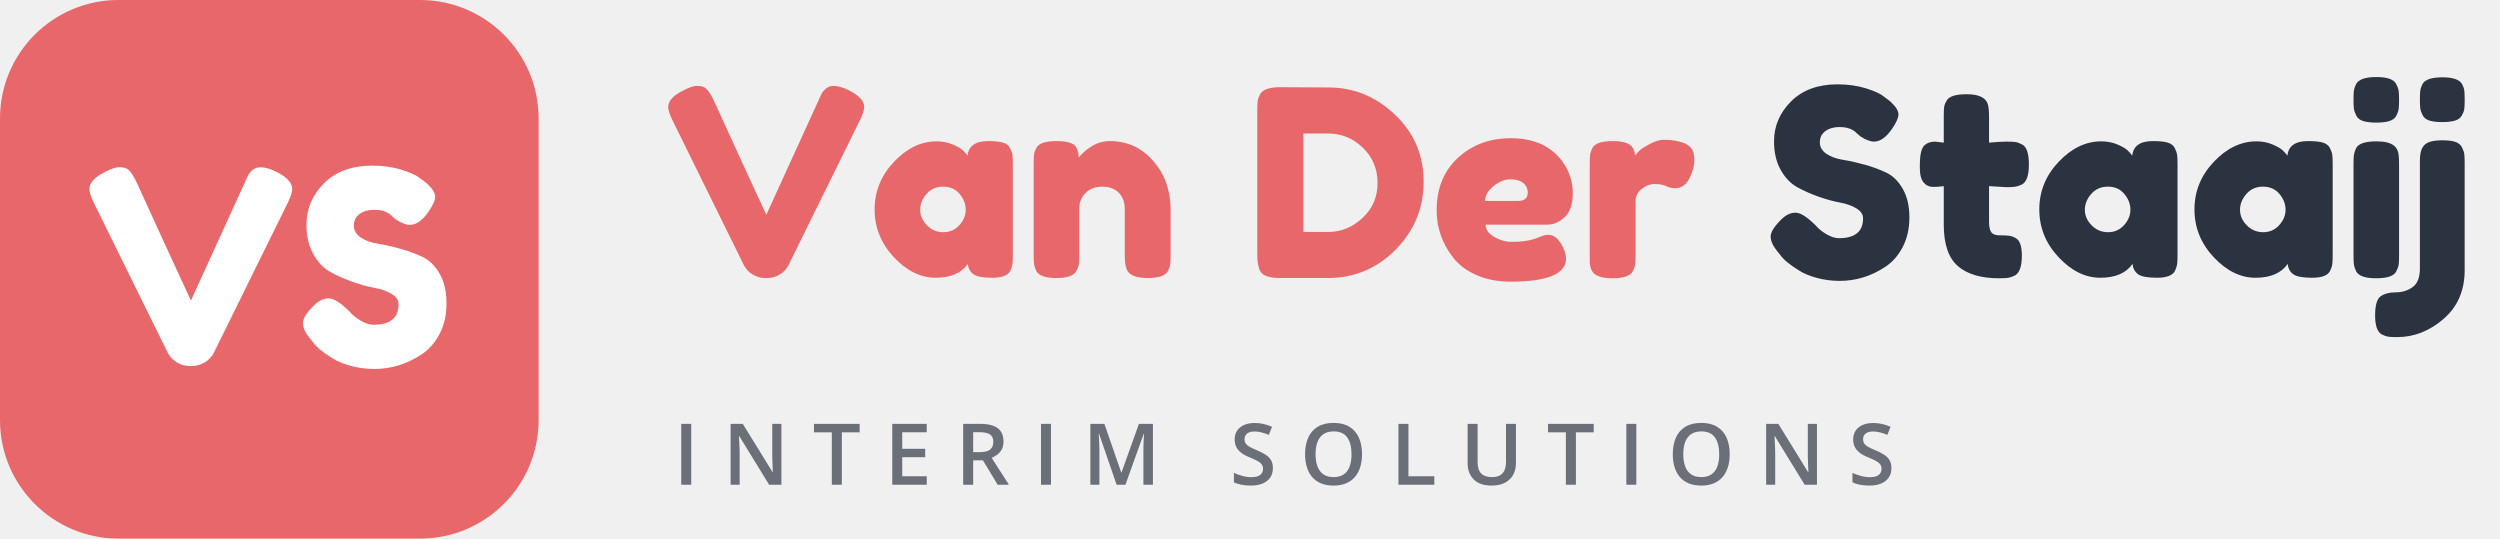
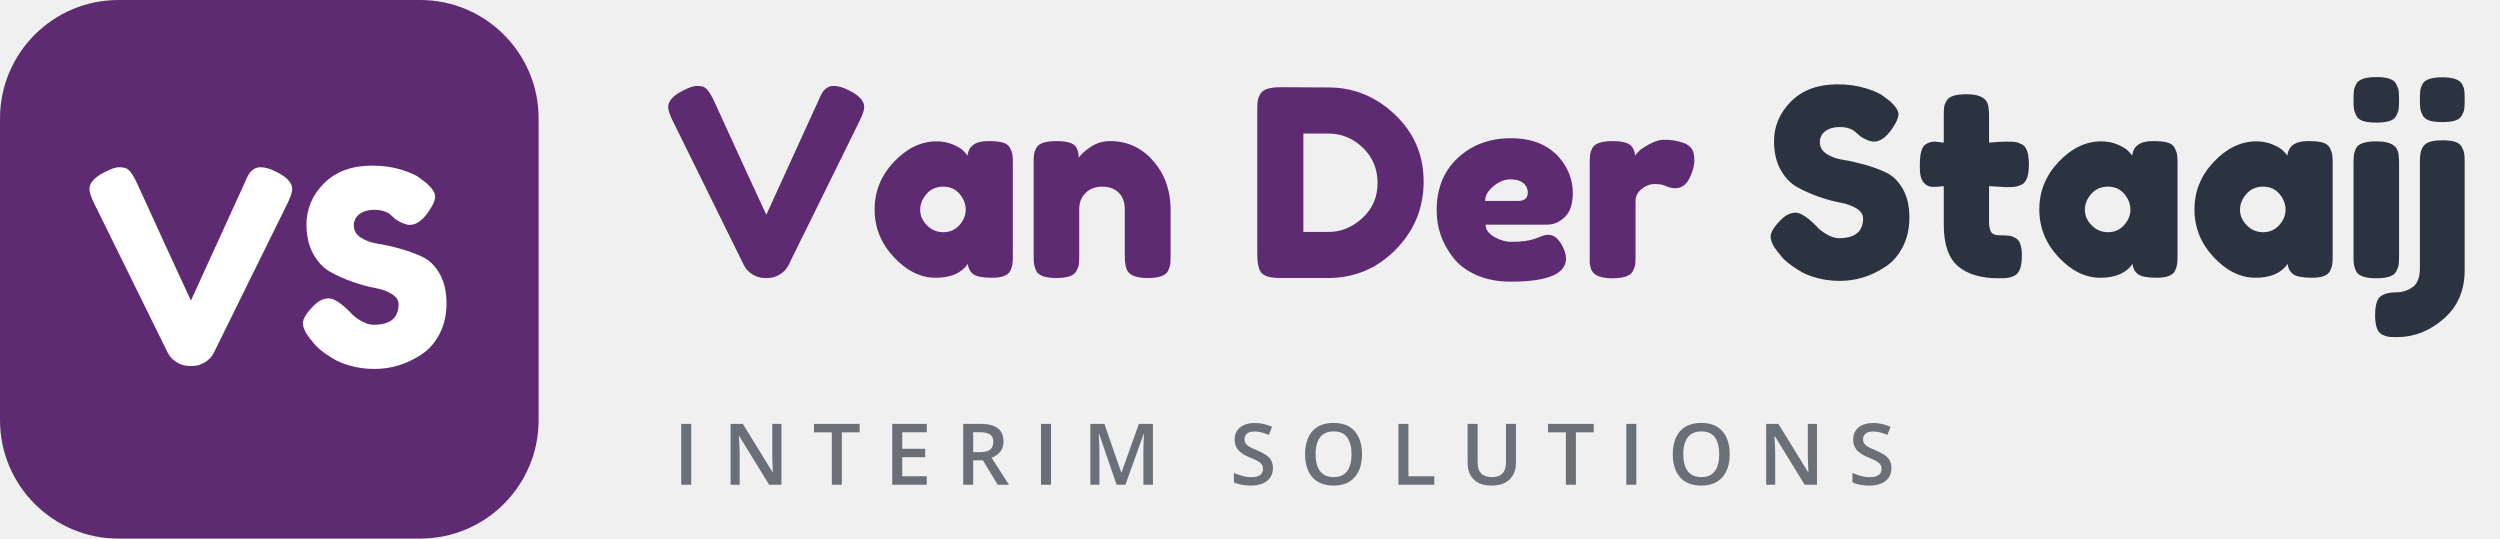
<svg xmlns="http://www.w3.org/2000/svg" viewBox="0 0 557 120" width="557" height="120">
-   <rect x="0" y="0" width="120" height="120" rx="26.4" fill="#e8676b" />
+   <rect x="0" y="0" width="120" height="120" rx="26.4" fill="#5e2b72" />
  <path transform="translate(19.02,81.6)" d="M42.54 -43.32Q46.08 -41.58 46.08 -39.48Q46.08 -38.52 45.18 -36.6L28.62 -3.0Q27.96 -1.68 26.61 -0.87Q25.26 -0.06 23.82 -0.06H23.22Q21.72 -0.06 20.37 -0.87Q19.02 -1.68 18.36 -3.0L1.8 -36.6Q0.9 -38.52 0.9 -39.48Q0.9 -41.58 4.44 -43.32Q6.42 -44.34 7.47 -44.34Q8.52 -44.34 9.06 -44.1Q9.6 -43.86 10.08 -43.26Q10.62 -42.54 11.07 -41.67Q11.52 -40.8 13.38 -36.69Q15.24 -32.58 17.37 -27.96Q19.5 -23.34 21.39 -19.23Q23.28 -15.12 23.52 -14.64L35.52 -40.92Q36.0 -42.06 36.36 -42.72Q37.44 -44.34 39.0 -44.34Q40.56 -44.34 42.54 -43.32Z M50.04 -6.18Q48.48 -8.1 48.48 -9.63Q48.48 -11.16 51.06 -13.68Q52.56 -15.12 54.24 -15.12Q55.92 -15.12 58.92 -12.12Q59.76 -11.1 61.32 -10.17Q62.88 -9.24 64.2 -9.24Q69.78 -9.24 69.78 -13.8Q69.78 -15.18 68.25 -16.11Q66.72 -17.04 64.44 -17.46Q62.16 -17.88 59.52 -18.81Q56.88 -19.74 54.6 -21.0Q52.32 -22.26 50.79 -24.99Q49.26 -27.72 49.26 -31.56Q49.26 -36.84 53.19 -40.77Q57.12 -44.7 63.9 -44.7Q67.5 -44.7 70.47 -43.77Q73.44 -42.84 74.58 -41.88L76.08 -40.74Q77.94 -39.0 77.94 -37.8Q77.94 -36.6 76.5 -34.5Q74.46 -31.5 72.3 -31.5Q71.04 -31.5 69.18 -32.7Q69.0 -32.82 68.49 -33.3Q67.98 -33.78 67.56 -34.08Q66.3 -34.86 64.35 -34.86Q62.4 -34.86 61.11 -33.93Q59.82 -33.0 59.82 -31.35Q59.82 -29.7 61.35 -28.68Q62.88 -27.66 65.16 -27.3Q67.44 -26.94 70.14 -26.19Q72.84 -25.44 75.12 -24.36Q77.4 -23.28 78.93 -20.61Q80.46 -17.94 80.46 -14.04Q80.46 -10.14 78.9 -7.17Q77.34 -4.2 74.82 -2.58Q69.96 0.6 64.44 0.6Q61.62 0.6 59.1 -0.09Q56.58 -0.78 55.02 -1.8Q51.84 -3.72 50.58 -5.52Z" fill="#fff" />
-   <path d="M189.122 20.124Q192.544 21.806 192.544 23.836Q192.544 24.764 191.674 26.62L175.666 59.1Q175.028 60.376 173.723 61.159Q172.418 61.942 171.026 61.942H170.446Q168.996 61.942 167.691 61.159Q166.386 60.376 165.748 59.1L149.74 26.62Q148.87 24.764 148.87 23.836Q148.87 21.806 152.292 20.124Q154.206 19.138 155.221 19.138Q156.236 19.138 156.758 19.37Q157.28 19.602 157.744 20.182Q158.266 20.878 158.701 21.719Q159.136 22.56 160.934 26.533Q162.732 30.506 164.791 34.972Q166.85 39.438 168.677 43.411Q170.504 47.384 170.736 47.848L182.336 22.444Q182.8 21.342 183.148 20.704Q184.192 19.138 185.7 19.138Q187.208 19.138 189.122 20.124Z M215.57 34.682Q215.918 31.434 220.152 31.434Q222.414 31.434 223.516 31.782Q224.618 32.13 225.053 33.0Q225.488 33.87 225.575 34.537Q225.662 35.204 225.662 36.538V56.838Q225.662 58.172 225.575 58.839Q225.488 59.506 225.082 60.376Q224.27 61.884 221.109 61.884Q217.948 61.884 216.875 61.101Q215.802 60.318 215.628 58.81Q213.482 61.884 208.465 61.884Q203.448 61.884 199.156 57.302Q194.864 52.72 194.864 46.659Q194.864 40.598 199.185 36.045Q203.506 31.492 208.668 31.492Q210.64 31.492 212.264 32.188Q213.888 32.884 214.526 33.493Q215.164 34.102 215.57 34.682ZM205.014 46.746Q205.014 48.66 206.522 50.197Q208.03 51.734 210.176 51.734Q212.322 51.734 213.743 50.168Q215.164 48.602 215.164 46.717Q215.164 44.832 213.801 43.208Q212.438 41.584 210.147 41.584Q207.856 41.584 206.435 43.208Q205.014 44.832 205.014 46.746Z M247.296 31.434Q253.096 31.434 256.953 35.871Q260.81 40.308 260.81 46.688V56.896Q260.81 58.23 260.723 58.897Q260.636 59.564 260.23 60.376Q259.418 61.942 255.706 61.942Q251.588 61.942 250.95 59.796Q250.602 58.81 250.602 56.838V46.63Q250.602 44.252 249.239 42.918Q247.876 41.584 245.585 41.584Q243.294 41.584 241.873 42.976Q240.452 44.368 240.452 46.63V56.896Q240.452 58.23 240.365 58.897Q240.278 59.564 239.814 60.376Q239.06 61.942 235.348 61.942Q231.694 61.942 230.882 60.376Q230.476 59.506 230.389 58.839Q230.302 58.172 230.302 56.838V36.306Q230.302 35.03 230.389 34.363Q230.476 33.696 230.94 32.884Q231.752 31.434 235.406 31.434Q238.944 31.434 239.756 32.768Q240.336 33.754 240.336 35.146Q240.568 34.74 241.38 33.986Q242.192 33.232 242.946 32.768Q244.918 31.434 247.296 31.434Z  M285.286 19.428 296.016 19.486Q304.426 19.486 310.806 25.547Q317.186 31.608 317.186 40.453Q317.186 49.298 310.951 55.62Q304.716 61.942 295.842 61.942H285.228Q281.69 61.942 280.82 60.492Q280.124 59.274 280.124 56.78V24.532Q280.124 23.14 280.211 22.502Q280.298 21.864 280.762 20.994Q281.574 19.428 285.286 19.428ZM295.958 29.752H290.39V51.676H296.016Q300.192 51.676 303.556 48.573Q306.92 45.47 306.92 40.772Q306.92 36.074 303.643 32.913Q300.366 29.752 295.958 29.752Z M344.736 50.052H330.99Q330.99 51.676 332.904 52.778Q334.818 53.88 336.732 53.88Q340.096 53.88 342.01 53.184L342.648 52.952Q344.04 52.314 344.968 52.314Q346.824 52.314 348.158 54.924Q348.912 56.49 348.912 57.592Q348.912 62.754 336.558 62.754Q332.266 62.754 328.931 61.275Q325.596 59.796 323.74 57.36Q320.086 52.662 320.086 46.862Q320.086 39.554 324.813 35.175Q329.54 30.796 336.616 30.796Q344.678 30.796 348.448 36.48Q350.42 39.496 350.42 43.063Q350.42 46.63 348.651 48.341Q346.882 50.052 344.736 50.052ZM338.182 44.774Q340.386 44.774 340.386 42.918Q340.386 41.584 339.371 40.772Q338.356 39.96 336.471 39.96Q334.586 39.96 332.73 41.497Q330.874 43.034 330.874 44.774Z M373.214 41.932Q372.17 41.932 371.213 41.468Q370.256 41.004 368.69 41.004Q367.124 41.004 365.761 42.106Q364.398 43.208 364.398 44.774V56.954Q364.398 58.288 364.311 58.955Q364.224 59.622 363.76 60.492Q362.89 62.0 359.236 62.0Q356.452 62.0 355.234 61.014Q354.306 60.202 354.19 58.52Q354.19 57.94 354.19 56.838V36.48Q354.19 35.146 354.277 34.479Q354.364 33.812 354.77 33.0Q355.582 31.434 359.294 31.434Q362.774 31.434 363.644 32.768Q364.282 33.696 364.282 34.682Q364.572 34.276 365.123 33.696Q365.674 33.116 367.472 32.13Q369.27 31.144 370.633 31.144Q371.996 31.144 372.924 31.289Q373.852 31.434 374.954 31.782Q376.056 32.13 376.781 32.971Q377.506 33.812 377.506 35.668Q377.506 37.524 376.404 39.728Q375.302 41.932 373.214 41.932Z " fill="#e8676b" />
+   <path d="M189.122 20.124Q192.544 21.806 192.544 23.836Q192.544 24.764 191.674 26.62L175.666 59.1Q175.028 60.376 173.723 61.159Q172.418 61.942 171.026 61.942H170.446Q168.996 61.942 167.691 61.159Q166.386 60.376 165.748 59.1L149.74 26.62Q148.87 24.764 148.87 23.836Q148.87 21.806 152.292 20.124Q154.206 19.138 155.221 19.138Q156.236 19.138 156.758 19.37Q157.28 19.602 157.744 20.182Q158.266 20.878 158.701 21.719Q159.136 22.56 160.934 26.533Q162.732 30.506 164.791 34.972Q166.85 39.438 168.677 43.411Q170.504 47.384 170.736 47.848L182.336 22.444Q182.8 21.342 183.148 20.704Q184.192 19.138 185.7 19.138Q187.208 19.138 189.122 20.124Z M215.57 34.682Q215.918 31.434 220.152 31.434Q222.414 31.434 223.516 31.782Q224.618 32.13 225.053 33.0Q225.488 33.87 225.575 34.537Q225.662 35.204 225.662 36.538V56.838Q225.662 58.172 225.575 58.839Q225.488 59.506 225.082 60.376Q224.27 61.884 221.109 61.884Q217.948 61.884 216.875 61.101Q215.802 60.318 215.628 58.81Q213.482 61.884 208.465 61.884Q203.448 61.884 199.156 57.302Q194.864 52.72 194.864 46.659Q194.864 40.598 199.185 36.045Q203.506 31.492 208.668 31.492Q210.64 31.492 212.264 32.188Q213.888 32.884 214.526 33.493Q215.164 34.102 215.57 34.682ZM205.014 46.746Q205.014 48.66 206.522 50.197Q208.03 51.734 210.176 51.734Q212.322 51.734 213.743 50.168Q215.164 48.602 215.164 46.717Q215.164 44.832 213.801 43.208Q212.438 41.584 210.147 41.584Q207.856 41.584 206.435 43.208Q205.014 44.832 205.014 46.746Z M247.296 31.434Q253.096 31.434 256.953 35.871Q260.81 40.308 260.81 46.688V56.896Q260.81 58.23 260.723 58.897Q260.636 59.564 260.23 60.376Q259.418 61.942 255.706 61.942Q251.588 61.942 250.95 59.796Q250.602 58.81 250.602 56.838V46.63Q250.602 44.252 249.239 42.918Q247.876 41.584 245.585 41.584Q243.294 41.584 241.873 42.976Q240.452 44.368 240.452 46.63V56.896Q240.452 58.23 240.365 58.897Q240.278 59.564 239.814 60.376Q239.06 61.942 235.348 61.942Q231.694 61.942 230.882 60.376Q230.476 59.506 230.389 58.839Q230.302 58.172 230.302 56.838V36.306Q230.302 35.03 230.389 34.363Q230.476 33.696 230.94 32.884Q231.752 31.434 235.406 31.434Q238.944 31.434 239.756 32.768Q240.336 33.754 240.336 35.146Q240.568 34.74 241.38 33.986Q242.192 33.232 242.946 32.768Q244.918 31.434 247.296 31.434Z  M285.286 19.428 296.016 19.486Q304.426 19.486 310.806 25.547Q317.186 31.608 317.186 40.453Q317.186 49.298 310.951 55.62Q304.716 61.942 295.842 61.942H285.228Q281.69 61.942 280.82 60.492Q280.124 59.274 280.124 56.78V24.532Q280.124 23.14 280.211 22.502Q280.298 21.864 280.762 20.994Q281.574 19.428 285.286 19.428ZM295.958 29.752H290.39V51.676H296.016Q300.192 51.676 303.556 48.573Q306.92 45.47 306.92 40.772Q306.92 36.074 303.643 32.913Q300.366 29.752 295.958 29.752Z M344.736 50.052H330.99Q330.99 51.676 332.904 52.778Q334.818 53.88 336.732 53.88Q340.096 53.88 342.01 53.184L342.648 52.952Q344.04 52.314 344.968 52.314Q346.824 52.314 348.158 54.924Q348.912 56.49 348.912 57.592Q348.912 62.754 336.558 62.754Q332.266 62.754 328.931 61.275Q325.596 59.796 323.74 57.36Q320.086 52.662 320.086 46.862Q320.086 39.554 324.813 35.175Q329.54 30.796 336.616 30.796Q344.678 30.796 348.448 36.48Q350.42 39.496 350.42 43.063Q350.42 46.63 348.651 48.341Q346.882 50.052 344.736 50.052ZM338.182 44.774Q340.386 44.774 340.386 42.918Q340.386 41.584 339.371 40.772Q338.356 39.96 336.471 39.96Q334.586 39.96 332.73 41.497Q330.874 43.034 330.874 44.774Z M373.214 41.932Q372.17 41.932 371.213 41.468Q370.256 41.004 368.69 41.004Q367.124 41.004 365.761 42.106Q364.398 43.208 364.398 44.774V56.954Q364.398 58.288 364.311 58.955Q364.224 59.622 363.76 60.492Q362.89 62.0 359.236 62.0Q356.452 62.0 355.234 61.014Q354.306 60.202 354.19 58.52Q354.19 57.94 354.19 56.838V36.48Q354.19 35.146 354.277 34.479Q354.364 33.812 354.77 33.0Q355.582 31.434 359.294 31.434Q362.774 31.434 363.644 32.768Q364.282 33.696 364.282 34.682Q364.572 34.276 365.123 33.696Q365.674 33.116 367.472 32.13Q369.27 31.144 370.633 31.144Q371.996 31.144 372.924 31.289Q373.852 31.434 374.954 31.782Q376.056 32.13 376.781 32.971Q377.506 33.812 377.506 35.668Q377.506 37.524 376.404 39.728Q375.302 41.932 373.214 41.932Z " fill="#5e2b72" />
  <path d="M396.008 56.026Q394.5 54.17 394.5 52.691Q394.5 51.212 396.994 48.776Q398.444 47.384 400.068 47.384Q401.692 47.384 404.592 50.284Q405.404 51.27 406.912 52.169Q408.42 53.068 409.696 53.068Q415.09 53.068 415.09 48.66Q415.09 47.326 413.611 46.427Q412.132 45.528 409.928 45.122Q407.724 44.716 405.172 43.817Q402.62 42.918 400.416 41.7Q398.212 40.482 396.733 37.843Q395.254 35.204 395.254 31.492Q395.254 26.388 399.053 22.589Q402.852 18.79 409.406 18.79Q412.886 18.79 415.757 19.689Q418.628 20.588 419.73 21.516L421.18 22.618Q422.978 24.3 422.978 25.46Q422.978 26.62 421.586 28.65Q419.614 31.55 417.526 31.55Q416.308 31.55 414.51 30.39Q414.336 30.274 413.843 29.81Q413.35 29.346 412.944 29.056Q411.726 28.302 409.841 28.302Q407.956 28.302 406.709 29.201Q405.462 30.1 405.462 31.695Q405.462 33.29 406.941 34.276Q408.42 35.262 410.624 35.61Q412.828 35.958 415.438 36.683Q418.048 37.408 420.252 38.452Q422.456 39.496 423.935 42.077Q425.414 44.658 425.414 48.428Q425.414 52.198 423.906 55.069Q422.398 57.94 419.962 59.506Q415.264 62.58 409.928 62.58Q407.202 62.58 404.766 61.913Q402.33 61.246 400.822 60.26Q397.748 58.404 396.53 56.664Z M446.932 41.7 443.162 41.468V49.472Q443.162 51.038 443.655 51.734Q444.148 52.43 445.511 52.43Q446.874 52.43 447.599 52.517Q448.324 52.604 449.136 53.068Q450.47 53.822 450.47 56.954Q450.47 60.608 448.846 61.42Q447.976 61.826 447.309 61.913Q446.642 62.0 445.366 62.0Q439.334 62.0 436.202 59.274Q433.07 56.548 433.07 50.052V41.468Q431.968 41.642 430.692 41.642Q429.416 41.642 428.575 40.656Q427.734 39.67 427.734 37.292Q427.734 34.914 428.024 33.841Q428.314 32.768 428.836 32.304Q429.764 31.55 431.156 31.55L433.07 31.782V25.808Q433.07 24.474 433.157 23.836Q433.244 23.198 433.708 22.444Q434.462 20.994 438.174 20.994Q442.118 20.994 442.872 23.14Q443.162 24.068 443.162 26.098V31.782Q445.714 31.55 447.019 31.55Q448.324 31.55 448.991 31.637Q449.658 31.724 450.528 32.188Q452.036 32.942 452.036 36.654Q452.036 40.308 450.47 41.12Q449.6 41.526 448.933 41.613Q448.266 41.7 446.932 41.7Z M475.062 34.682Q475.41 31.434 479.644 31.434Q481.906 31.434 483.008 31.782Q484.11 32.13 484.545 33.0Q484.98 33.87 485.067 34.537Q485.154 35.204 485.154 36.538V56.838Q485.154 58.172 485.067 58.839Q484.98 59.506 484.574 60.376Q483.762 61.884 480.601 61.884Q477.44 61.884 476.367 61.101Q475.294 60.318 475.12 58.81Q472.974 61.884 467.957 61.884Q462.94 61.884 458.648 57.302Q454.356 52.72 454.356 46.659Q454.356 40.598 458.677 36.045Q462.998 31.492 468.16 31.492Q470.132 31.492 471.756 32.188Q473.38 32.884 474.018 33.493Q474.656 34.102 475.062 34.682ZM464.506 46.746Q464.506 48.66 466.014 50.197Q467.522 51.734 469.668 51.734Q471.814 51.734 473.235 50.168Q474.656 48.602 474.656 46.717Q474.656 44.832 473.293 43.208Q471.93 41.584 469.639 41.584Q467.348 41.584 465.927 43.208Q464.506 44.832 464.506 46.746Z M509.63 34.682Q509.978 31.434 514.212 31.434Q516.474 31.434 517.576 31.782Q518.678 32.13 519.113 33.0Q519.548 33.87 519.635 34.537Q519.722 35.204 519.722 36.538V56.838Q519.722 58.172 519.635 58.839Q519.548 59.506 519.142 60.376Q518.33 61.884 515.169 61.884Q512.008 61.884 510.935 61.101Q509.862 60.318 509.688 58.81Q507.542 61.884 502.525 61.884Q497.508 61.884 493.216 57.302Q488.924 52.72 488.924 46.659Q488.924 40.598 493.245 36.045Q497.566 31.492 502.728 31.492Q504.7 31.492 506.324 32.188Q507.948 32.884 508.586 33.493Q509.224 34.102 509.63 34.682ZM499.074 46.746Q499.074 48.66 500.582 50.197Q502.09 51.734 504.236 51.734Q506.382 51.734 507.803 50.168Q509.224 48.602 509.224 46.717Q509.224 44.832 507.861 43.208Q506.498 41.584 504.207 41.584Q501.916 41.584 500.495 43.208Q499.074 44.832 499.074 46.746Z M524.362 36.538Q524.362 35.204 524.449 34.537Q524.536 33.87 524.942 33.0Q525.754 31.492 529.466 31.492Q532.25 31.492 533.41 32.478Q534.396 33.29 534.454 34.972Q534.512 35.552 534.512 36.654V56.954Q534.512 58.288 534.425 58.955Q534.338 59.622 533.874 60.492Q533.12 62.0 529.408 62.0Q525.754 62.0 524.942 60.434Q524.536 59.564 524.449 58.926Q524.362 58.288 524.362 56.896ZM524.942 18.732Q525.754 17.166 529.466 17.166Q533.12 17.166 533.874 18.732Q534.338 19.602 534.425 20.269Q534.512 20.936 534.512 22.27Q534.512 23.604 534.425 24.271Q534.338 24.938 533.903 25.779Q533.468 26.62 532.366 26.968Q531.264 27.316 529.437 27.316Q527.61 27.316 526.508 26.968Q525.406 26.62 524.971 25.75Q524.536 24.88 524.449 24.213Q524.362 23.546 524.362 22.212Q524.362 20.878 524.449 20.211Q524.536 19.544 524.942 18.732Z M539.732 18.732Q540.544 17.224 544.198 17.224Q547.678 17.224 548.548 18.732Q548.954 19.486 549.041 20.124Q549.128 20.762 549.128 22.038V22.386Q549.128 23.662 549.041 24.3Q548.954 24.938 548.49 25.75Q548.026 26.562 546.953 26.881Q545.88 27.2 544.082 27.2Q542.284 27.2 541.24 26.852Q540.196 26.504 539.761 25.663Q539.326 24.822 539.239 24.155Q539.152 23.488 539.152 22.154Q539.152 20.82 539.239 20.182Q539.326 19.544 539.732 18.732ZM549.128 36.306V60.202Q549.128 66.988 544.43 71.048Q539.732 75.108 534.106 75.108Q532.772 75.108 532.134 75.021Q531.496 74.934 530.684 74.528Q529.176 73.716 529.176 70.294Q529.176 66.872 530.423 66.002Q531.67 65.132 533.787 65.132Q535.904 65.132 537.528 63.972Q539.152 62.812 539.152 59.796V35.9Q539.152 33.87 539.703 32.913Q540.254 31.956 541.327 31.608Q542.4 31.26 544.198 31.26Q545.996 31.26 547.04 31.608Q548.084 31.956 548.519 32.797Q548.954 33.638 549.041 34.305Q549.128 34.972 549.128 36.306Z" fill="#2c3340" />
  <path d="M151.781 108.0V94.437H154.008V108.0Z M174.098 108.0H171.361L164.714 97.173H164.635Q164.668 97.721 164.7 98.335Q164.732 98.95 164.758 99.599Q164.783 100.249 164.797 100.912V108.0H162.78V94.437H165.498L172.127 105.194H172.191Q172.173 104.716 172.145 104.106Q172.117 103.496 172.094 102.839Q172.071 102.183 172.062 101.575V94.437H174.098Z M187.559 108.0H185.328V96.329H181.353V94.437H191.525V96.329H187.559Z M206.476 108.0H198.794V94.437H206.476V96.311H201.021V99.994H206.133V101.858H201.021V106.117H206.476Z M218.407 94.437Q220.165 94.437 221.31 94.866Q222.456 95.295 223.018 96.167Q223.579 97.039 223.579 98.379Q223.579 99.381 223.208 100.089Q222.837 100.796 222.234 101.26Q221.631 101.724 220.939 101.998L224.794 108.0H222.28L219 102.568H216.825V108.0H214.598V94.437ZM218.258 96.297H216.825V100.731H218.365Q219.91 100.731 220.61 100.154Q221.31 99.576 221.31 98.454Q221.31 97.28 220.564 96.788Q219.817 96.297 218.258 96.297Z M231.933 108.0V94.437H234.16V108.0Z M248.785 108.0 244.875 96.677H244.796Q244.824 97.057 244.859 97.714Q244.894 98.37 244.921 99.124Q244.949 99.878 244.949 100.56V108.0H242.931V94.437H246.058L249.811 105.263H249.871L253.753 94.437H256.871V108.0H254.751V100.448Q254.751 99.827 254.772 99.105Q254.793 98.384 254.825 97.735Q254.857 97.085 254.881 96.696H254.802L250.748 108.0Z  M283.603 104.312Q283.603 105.518 283.012 106.388Q282.421 107.258 281.324 107.722Q280.226 108.186 278.7 108.186Q277.963 108.186 277.283 108.102Q276.604 108.019 276.008 107.859Q275.412 107.698 274.915 107.462V105.37Q275.746 105.727 276.766 106.022Q277.787 106.316 278.844 106.316Q279.707 106.316 280.275 106.087Q280.843 105.857 281.124 105.437Q281.405 105.017 281.405 104.447Q281.405 103.844 281.08 103.429Q280.755 103.013 280.101 102.663Q279.447 102.313 278.459 101.914Q277.791 101.65 277.183 101.306Q276.576 100.963 276.103 100.499Q275.63 100.035 275.356 99.398Q275.082 98.76 275.082 97.902Q275.082 96.751 275.636 95.932Q276.191 95.114 277.197 94.678Q278.204 94.242 279.545 94.242Q280.616 94.242 281.558 94.467Q282.499 94.692 283.409 95.095L282.699 96.89Q281.864 96.547 281.082 96.341Q280.301 96.134 279.48 96.134Q278.775 96.134 278.285 96.348Q277.796 96.561 277.541 96.948Q277.286 97.336 277.286 97.86Q277.286 98.458 277.578 98.859Q277.87 99.261 278.487 99.597Q279.104 99.933 280.078 100.337Q281.196 100.801 281.982 101.311Q282.768 101.821 283.186 102.531Q283.603 103.241 283.603 104.312Z M303.457 101.2Q303.457 102.768 303.063 104.052Q302.668 105.337 301.88 106.263Q301.091 107.188 299.904 107.687Q298.716 108.186 297.121 108.186Q295.502 108.186 294.307 107.687Q293.113 107.188 292.329 106.26Q291.545 105.333 291.158 104.043Q290.77 102.754 290.77 101.181Q290.77 99.089 291.459 97.524Q292.148 95.958 293.565 95.091Q294.982 94.223 297.144 94.223Q299.254 94.223 300.655 95.086Q302.056 95.949 302.757 97.514Q303.457 99.08 303.457 101.2ZM293.108 101.2Q293.108 102.772 293.533 103.916Q293.957 105.059 294.845 105.678Q295.734 106.298 297.121 106.298Q298.521 106.298 299.405 105.678Q300.289 105.059 300.704 103.916Q301.119 102.772 301.119 101.2Q301.119 98.82 300.17 97.468Q299.222 96.116 297.144 96.116Q295.748 96.116 294.855 96.73Q293.962 97.345 293.535 98.481Q293.108 99.618 293.108 101.2Z M311.575 108.0V94.437H313.801V106.107H319.562V108.0Z M337.751 94.437V103.213Q337.751 104.632 337.152 105.757Q336.554 106.882 335.346 107.534Q334.137 108.186 332.31 108.186Q329.707 108.186 328.346 106.817Q326.984 105.449 326.984 103.176V94.437H329.211V102.981Q329.211 104.683 330.011 105.49Q330.811 106.298 332.393 106.298Q333.488 106.298 334.179 105.91Q334.87 105.523 335.202 104.778Q335.533 104.034 335.533 102.976V94.437Z M351.11 108.0H348.879V96.329H344.904V94.437H355.076V96.329H351.11Z M362.345 108.0V94.437H364.572V108.0Z M385.381 101.2Q385.381 102.768 384.987 104.052Q384.592 105.337 383.804 106.263Q383.015 107.188 381.828 107.687Q380.64 108.186 379.044 108.186Q377.425 108.186 376.231 107.687Q375.037 107.188 374.253 106.26Q373.469 105.333 373.081 104.043Q372.694 102.754 372.694 101.181Q372.694 99.089 373.383 97.524Q374.072 95.958 375.489 95.091Q376.906 94.223 379.068 94.223Q381.178 94.223 382.579 95.086Q383.98 95.949 384.68 97.514Q385.381 99.08 385.381 101.2ZM375.032 101.2Q375.032 102.772 375.456 103.916Q375.881 105.059 376.769 105.678Q377.657 106.298 379.044 106.298Q380.445 106.298 381.329 105.678Q382.213 105.059 382.628 103.916Q383.043 102.772 383.043 101.2Q383.043 98.82 382.094 97.468Q381.146 96.116 379.068 96.116Q377.671 96.116 376.778 96.73Q375.885 97.345 375.459 98.481Q375.032 99.618 375.032 101.2Z M404.817 108.0H402.08L395.433 97.173H395.354Q395.386 97.721 395.419 98.335Q395.451 98.95 395.477 99.599Q395.502 100.249 395.516 100.912V108.0H393.499V94.437H396.217L402.845 105.194H402.91Q402.892 104.716 402.864 104.106Q402.836 103.496 402.813 102.839Q402.79 102.183 402.781 101.575V94.437H404.817Z M421.409 104.312Q421.409 105.518 420.818 106.388Q420.227 107.258 419.13 107.722Q418.033 108.186 416.506 108.186Q415.769 108.186 415.089 108.102Q414.41 108.019 413.814 107.859Q413.218 107.698 412.721 107.462V105.37Q413.552 105.727 414.572 106.022Q415.593 106.316 416.65 106.316Q417.513 106.316 418.081 106.087Q418.649 105.857 418.93 105.437Q419.211 105.017 419.211 104.447Q419.211 103.844 418.886 103.429Q418.561 103.013 417.907 102.663Q417.253 102.313 416.265 101.914Q415.597 101.65 414.99 101.306Q414.382 100.963 413.909 100.499Q413.436 100.035 413.162 99.398Q412.888 98.76 412.888 97.902Q412.888 96.751 413.443 95.932Q413.997 95.114 415.003 94.678Q416.01 94.242 417.351 94.242Q418.422 94.242 419.364 94.467Q420.305 94.692 421.215 95.095L420.505 96.89Q419.67 96.547 418.888 96.341Q418.107 96.134 417.286 96.134Q416.581 96.134 416.091 96.348Q415.602 96.561 415.347 96.948Q415.092 97.336 415.092 97.86Q415.092 98.458 415.384 98.859Q415.676 99.261 416.293 99.597Q416.91 99.933 417.884 100.337Q419.002 100.801 419.788 101.311Q420.575 101.821 420.992 102.531Q421.409 103.241 421.409 104.312Z" fill="#6b6f77" />
</svg>
